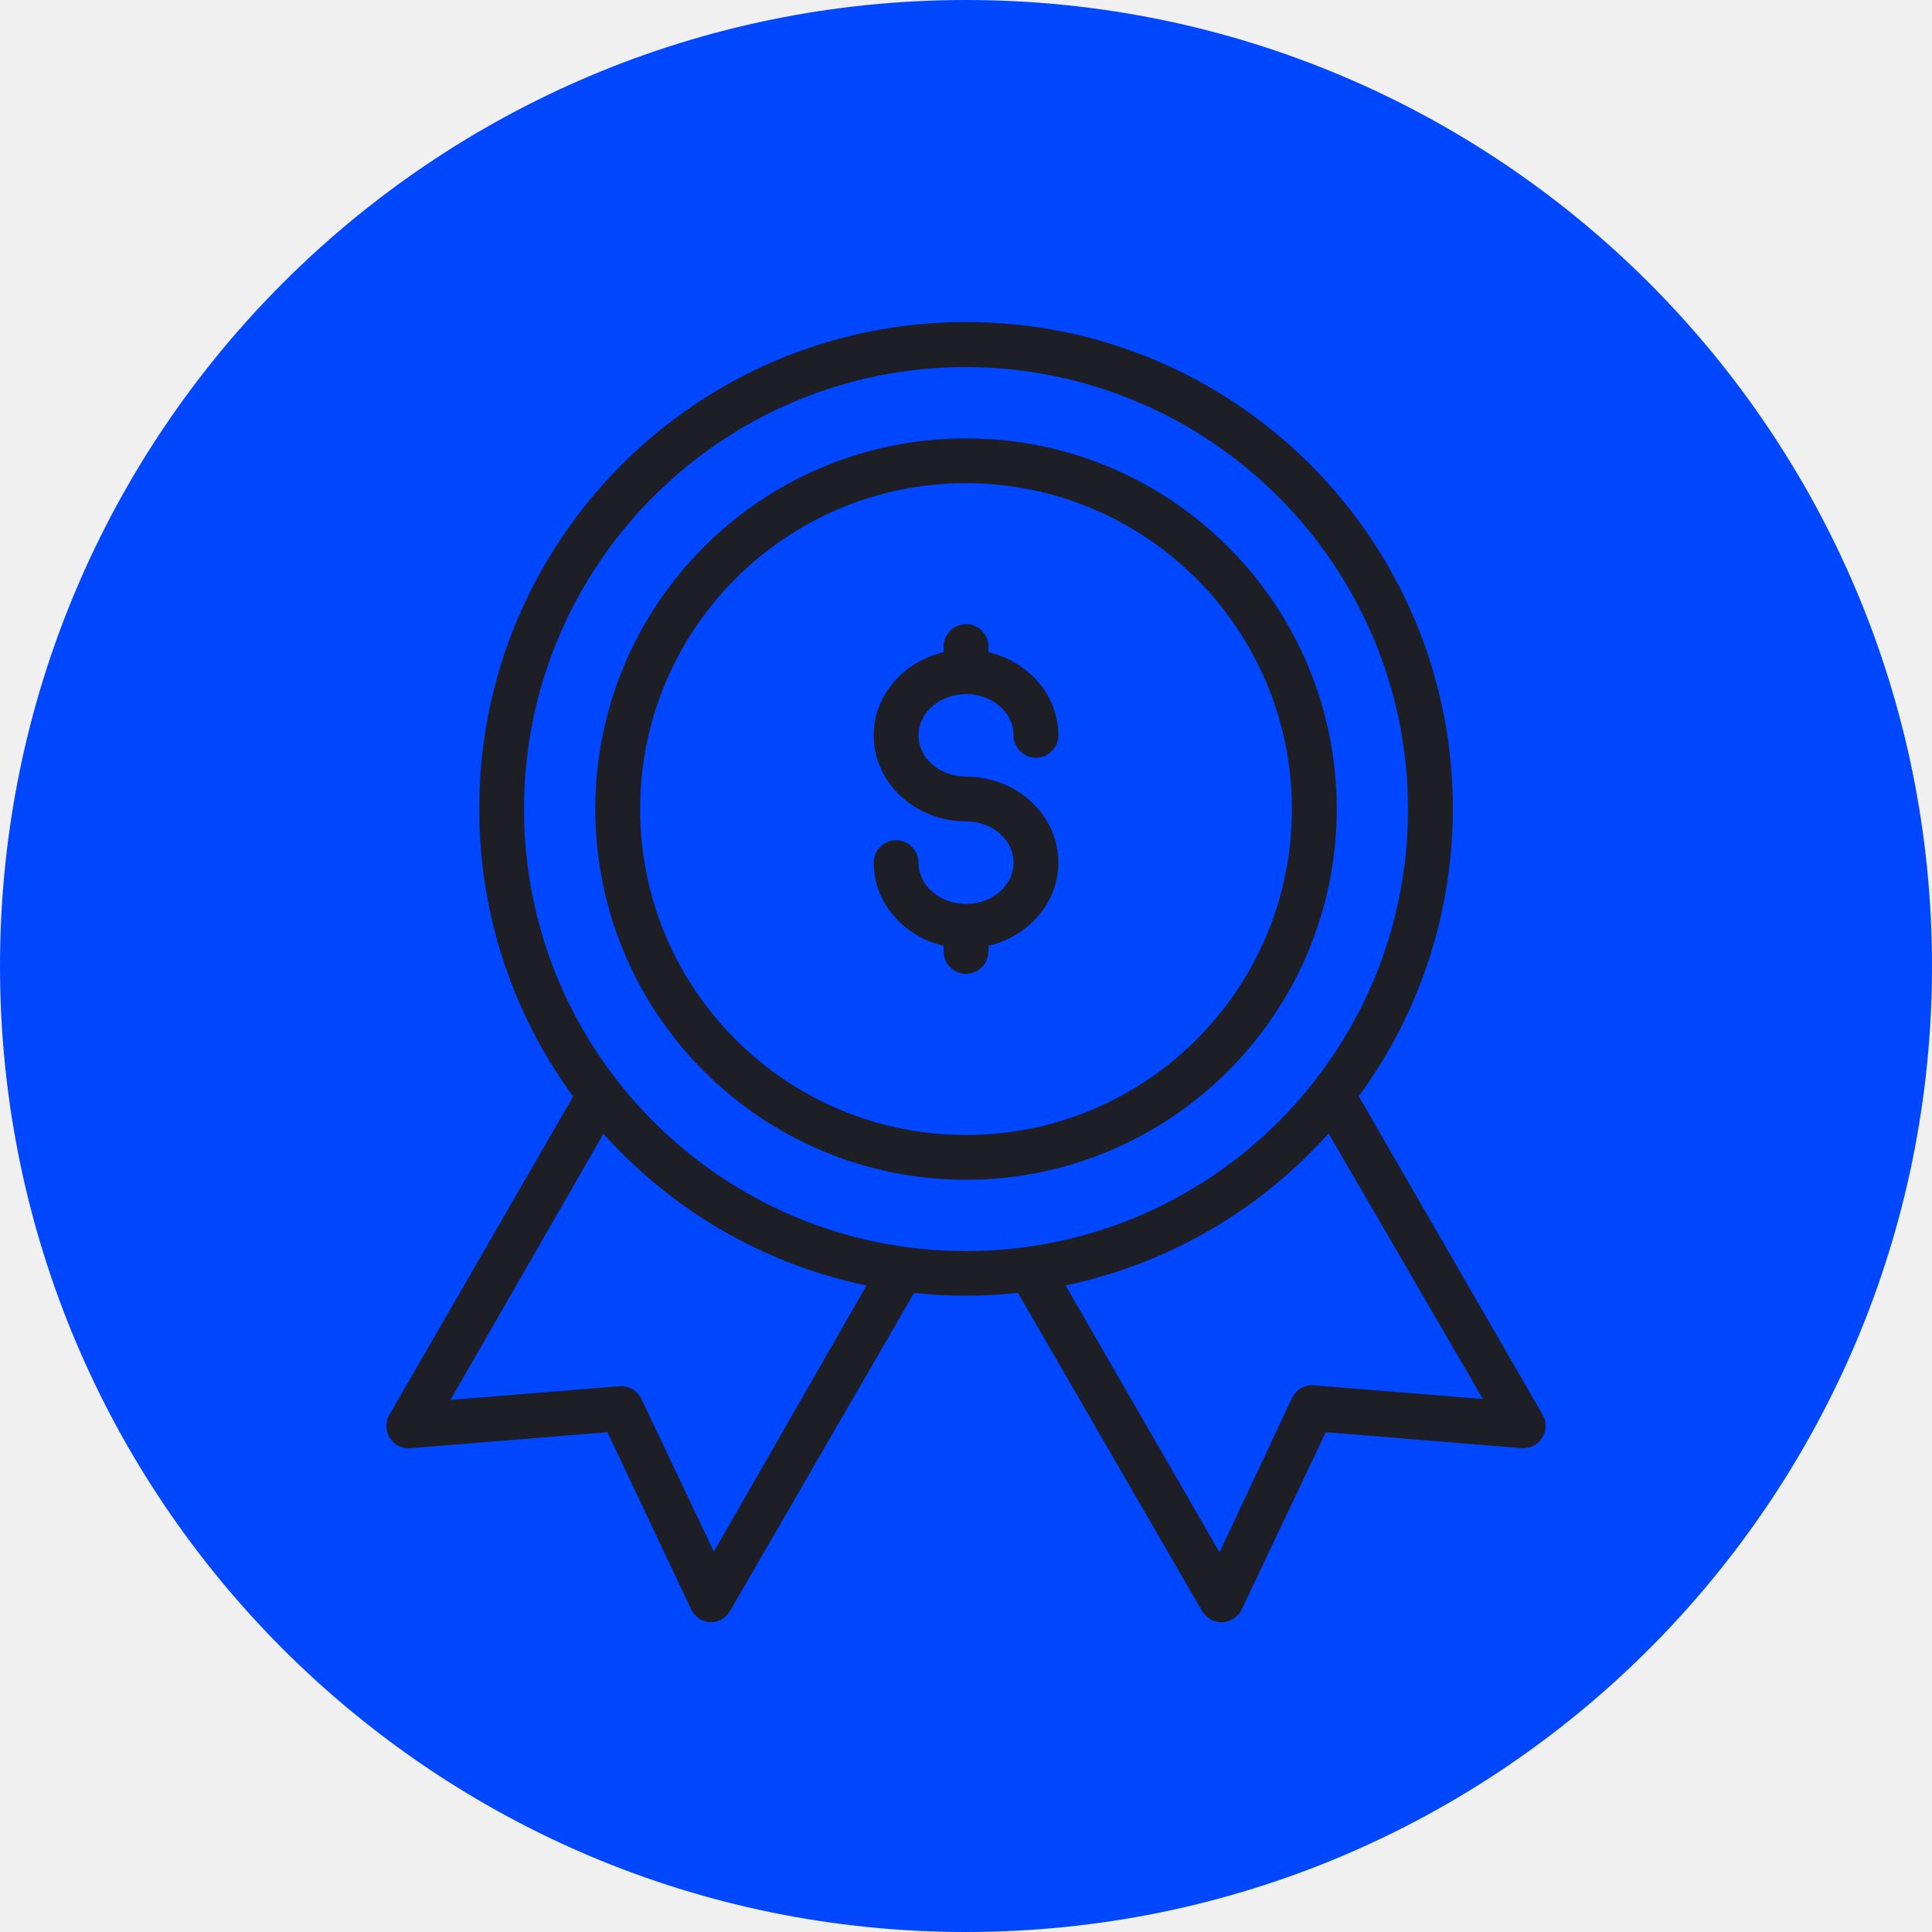
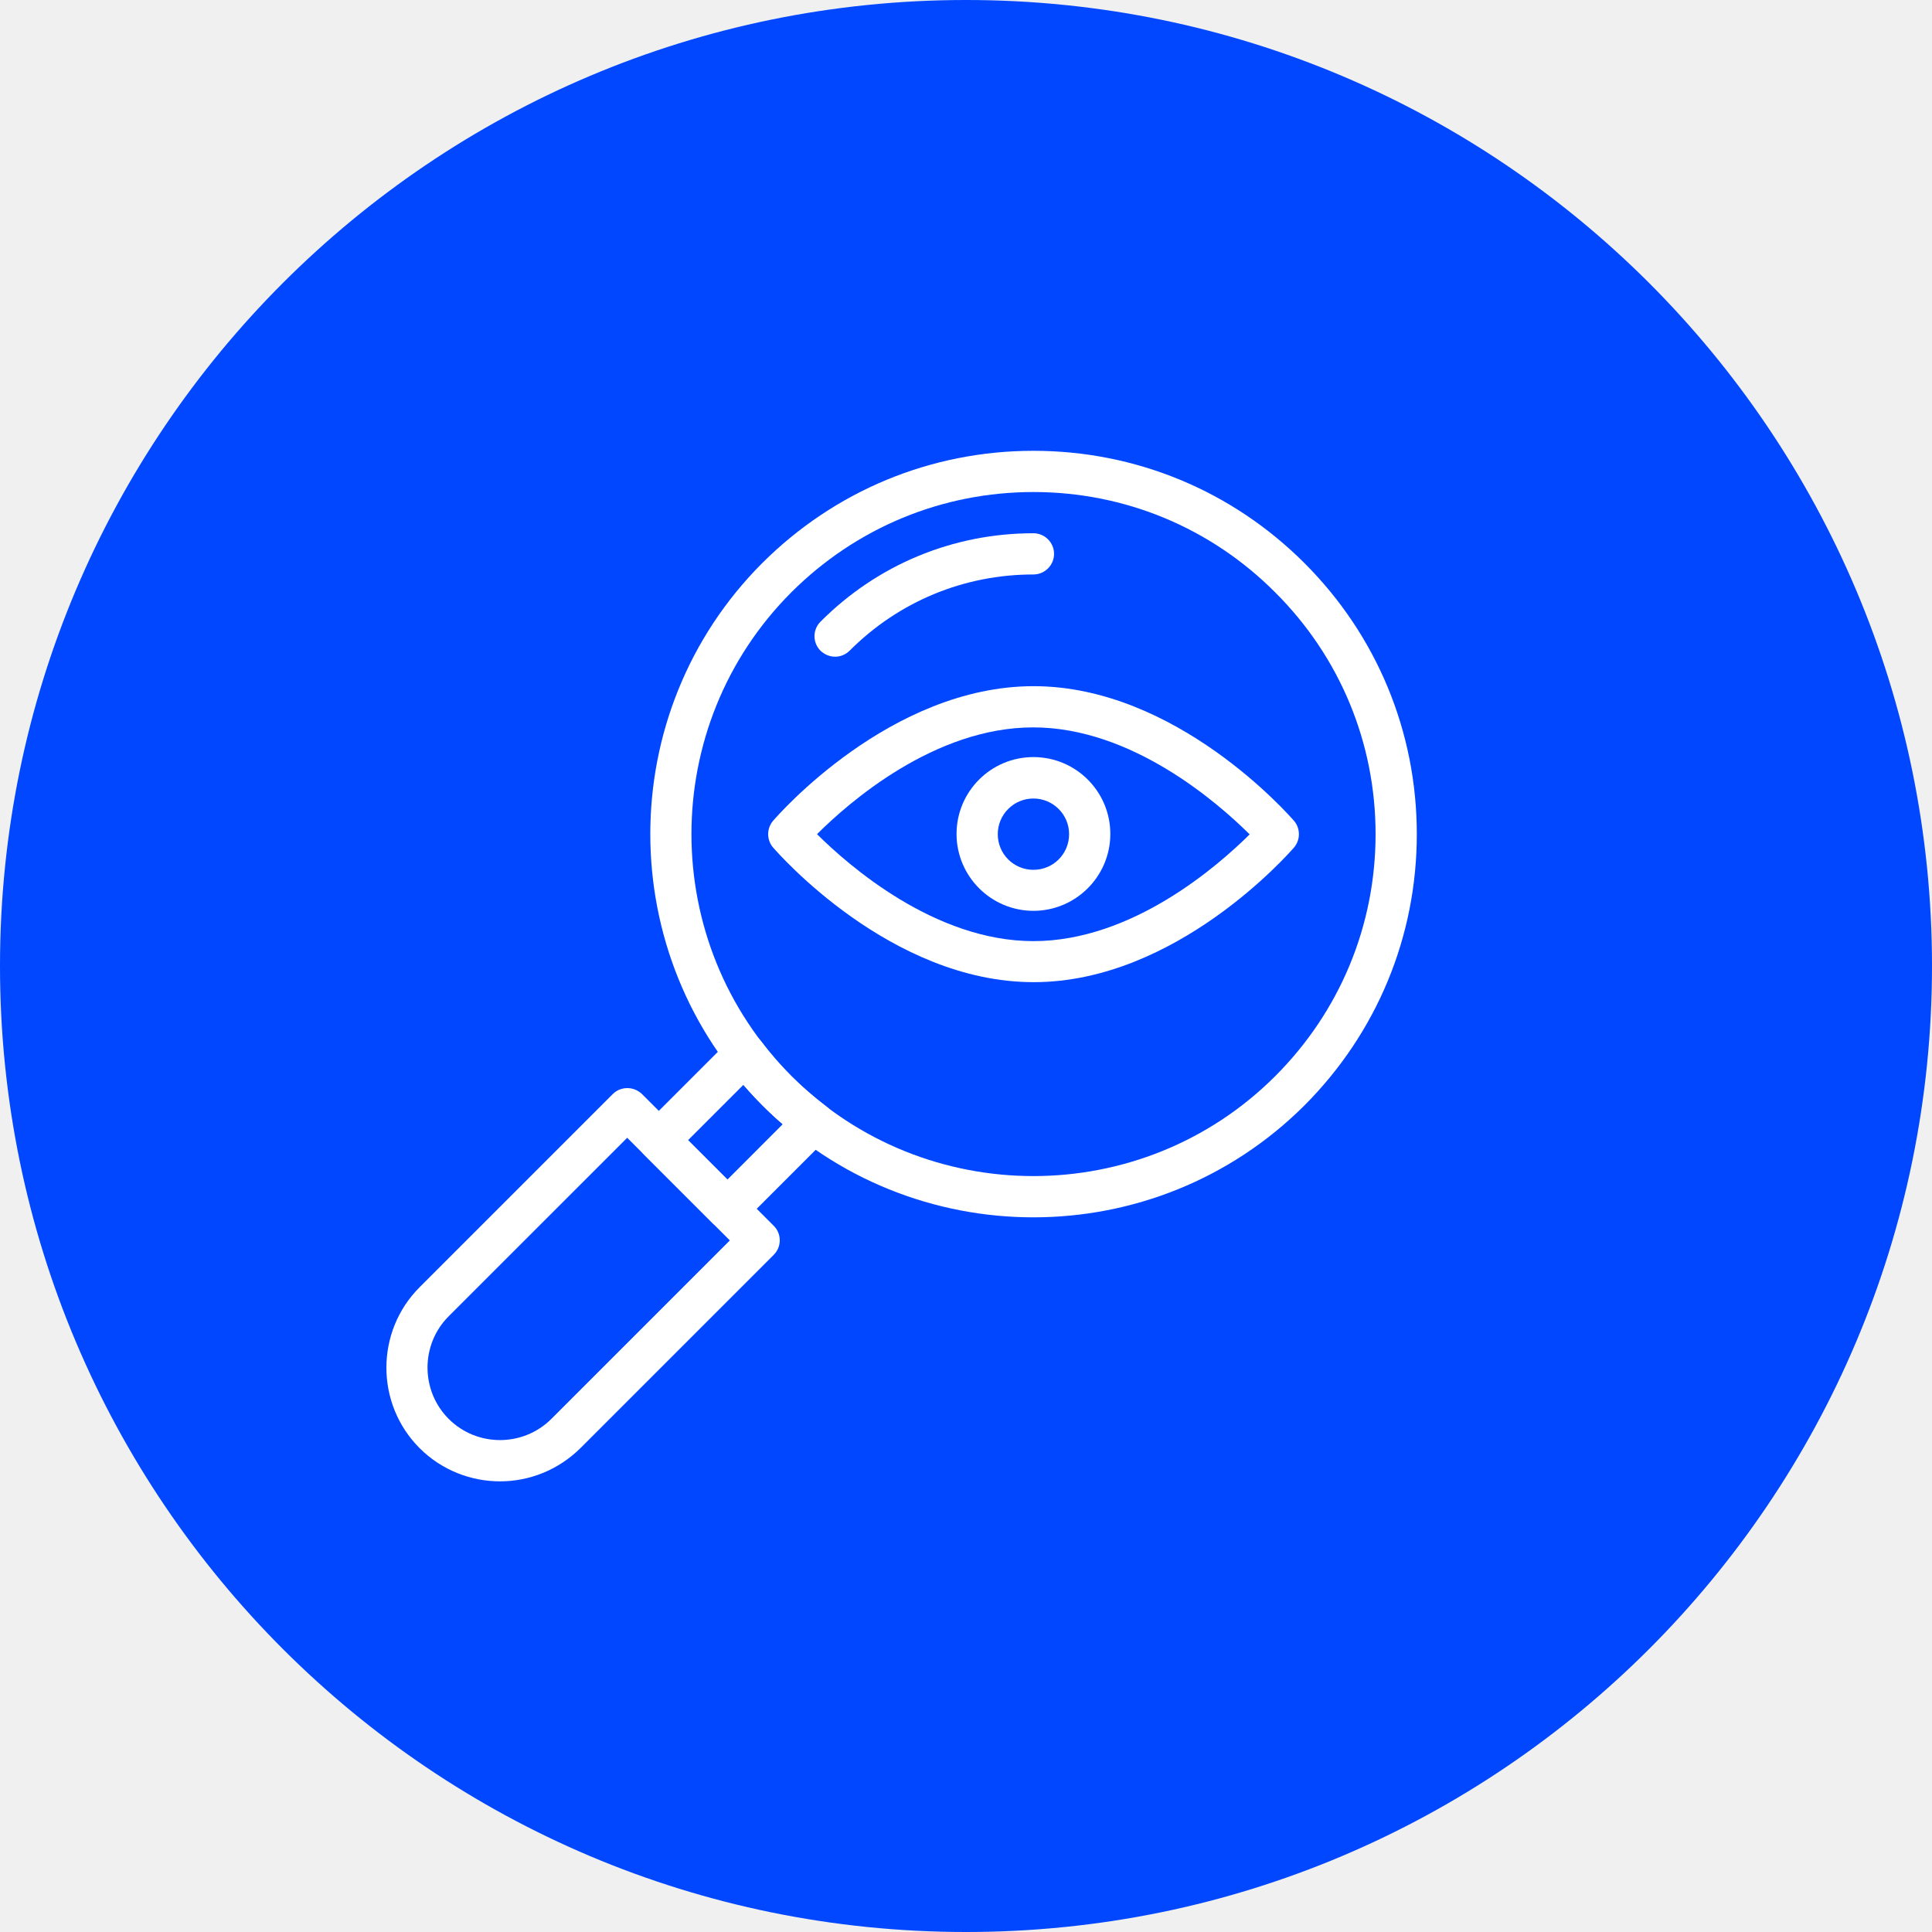
<svg xmlns="http://www.w3.org/2000/svg" width="110" height="110" viewBox="0 0 110 110" fill="none">
  <circle cx="55" cy="55" r="55" fill="#0047FF" />
-   <path d="M55.001 67.172C43.35 67.172 33.893 57.716 33.893 46.064C33.893 34.413 43.337 24.957 55.001 24.957C66.665 24.957 76.109 34.413 76.109 46.064C76.096 57.716 66.653 67.159 55.001 67.172ZM55.001 27.509C44.754 27.509 36.446 35.817 36.446 46.064C36.446 56.312 44.754 64.62 55.001 64.62C65.249 64.62 73.557 56.312 73.557 46.064C73.544 35.817 65.249 27.522 55.001 27.509Z" fill="#1E1F26" />
-   <path d="M55.001 73.77C39.687 73.77 27.283 61.366 27.283 46.052C27.283 30.738 39.687 18.333 55.001 18.333C70.315 18.333 82.719 30.738 82.719 46.052V46.064C82.694 61.366 70.302 73.757 55.001 73.77ZM55.001 20.898C41.104 20.898 29.835 32.167 29.835 46.064C29.835 59.962 41.104 71.23 55.001 71.23C68.899 71.23 80.167 59.962 80.167 46.064C80.142 32.18 68.886 20.924 55.001 20.898Z" fill="#1E1F26" />
-   <path d="M69.549 92.364C69.09 92.364 68.669 92.121 68.439 91.726L57.732 73.221C57.375 72.609 57.592 71.83 58.204 71.473C58.817 71.116 59.595 71.332 59.953 71.945L69.435 88.382L73.557 79.602C73.786 79.117 74.297 78.824 74.833 78.875L84.43 79.653L74.909 63.267C74.526 62.667 74.705 61.889 75.305 61.506C75.905 61.123 76.683 61.302 77.066 61.902C77.092 61.927 77.104 61.965 77.117 61.991L87.824 80.534C88.181 81.146 87.977 81.925 87.365 82.282C87.135 82.41 86.88 82.474 86.612 82.448L75.484 81.542L70.698 91.636C70.494 92.058 70.073 92.338 69.6 92.364H69.549Z" fill="#1E1F26" />
-   <path d="M40.453 92.364C39.981 92.338 39.559 92.058 39.355 91.636L34.582 81.542L23.454 82.448C22.752 82.55 22.114 82.065 22.012 81.363C21.974 81.082 22.025 80.789 22.178 80.534L32.885 61.991C33.217 61.366 33.983 61.123 34.608 61.455C35.233 61.787 35.476 62.553 35.144 63.178C35.131 63.203 35.106 63.242 35.093 63.267L25.649 79.704L35.246 78.926C35.782 78.875 36.292 79.168 36.522 79.653L40.644 88.344L50.05 71.945C50.407 71.332 51.185 71.116 51.798 71.473C52.41 71.83 52.627 72.609 52.27 73.221L41.563 91.726C41.333 92.121 40.912 92.364 40.453 92.364Z" fill="#1E1F26" />
-   <path d="M55.001 51.463C53.508 51.463 52.296 50.416 52.296 49.114C52.296 48.413 51.721 47.838 51.02 47.838C50.318 47.838 49.743 48.413 49.743 49.114C49.743 51.399 51.441 53.313 53.725 53.849V54.168C53.725 54.87 54.299 55.444 55.001 55.444C55.703 55.444 56.277 54.87 56.277 54.168V53.849C58.562 53.313 60.259 51.399 60.259 49.114C60.259 46.409 57.898 44.214 55.001 44.214C53.508 44.214 52.296 43.167 52.296 41.866C52.296 40.564 53.508 39.518 55.001 39.518C56.494 39.518 57.707 40.564 57.707 41.866C57.707 42.568 58.281 43.142 58.983 43.142C59.685 43.142 60.259 42.568 60.259 41.866C60.259 39.581 58.562 37.667 56.277 37.131V36.812C56.277 36.11 55.703 35.536 55.001 35.536C54.299 35.536 53.725 36.11 53.725 36.812V37.131C51.441 37.667 49.743 39.581 49.743 41.866C49.743 44.571 52.104 46.766 55.001 46.766C56.494 46.766 57.707 47.813 57.707 49.114C57.707 50.416 56.494 51.463 55.001 51.463Z" fill="#1E1F26" />
+   <path d="M41.413 69.99C41.096 69.99 40.803 69.861 40.58 69.65L36.672 65.742C36.214 65.284 36.214 64.545 36.672 64.088L41.577 59.182C41.812 58.936 42.152 58.83 42.492 58.842C42.833 58.865 43.138 59.03 43.349 59.3C43.877 60.004 44.452 60.661 45.062 61.271C45.673 61.881 46.33 62.445 47.034 62.984C47.304 63.184 47.468 63.501 47.492 63.841C47.515 64.181 47.386 64.51 47.151 64.756L42.246 69.662C42.023 69.873 41.73 69.99 41.413 69.99ZM39.171 64.921L41.413 67.162L44.569 64.005C44.159 63.653 43.772 63.301 43.408 62.926C43.044 62.562 42.68 62.163 42.328 61.764L39.171 64.921Z" fill="white" />
+   <path d="M28.469 84.342C26.814 84.342 25.148 83.709 23.892 82.453C21.369 79.93 21.369 75.811 23.892 73.288L34.888 62.292C35.111 62.069 35.404 61.952 35.721 61.952C36.038 61.952 36.331 62.081 36.554 62.292L44.053 69.791C44.511 70.248 44.511 70.988 44.053 71.445L33.057 82.441C31.778 83.709 30.124 84.342 28.469 84.342ZM35.71 64.78L25.547 74.942C23.939 76.55 23.939 79.179 25.547 80.787C27.155 82.394 29.783 82.394 31.391 80.787L41.554 70.624L35.71 64.78Z" fill="white" />
+   <path d="M58.839 69.31C53.254 69.31 47.656 67.186 43.408 62.937C34.9 54.418 34.9 40.57 43.396 32.062C47.527 27.943 53.007 25.667 58.839 25.667C64.672 25.667 70.152 27.943 74.271 32.062C78.39 36.181 80.667 41.662 80.667 47.494C80.667 53.326 78.39 58.807 74.271 62.937C70.011 67.186 64.425 69.31 58.839 69.31ZM45.062 61.271C52.667 68.864 65.024 68.852 72.605 61.271C76.29 57.586 78.32 52.693 78.32 47.494C78.32 42.295 76.29 37.402 72.605 33.729C68.932 30.044 64.038 28.014 58.839 28.014C53.641 28.014 48.747 30.044 45.062 33.717C37.47 41.31 37.47 53.667 45.062 61.271Z" fill="white" />
+   <path d="M47.55 37.39C47.245 37.39 46.952 37.273 46.717 37.05C46.259 36.592 46.259 35.853 46.717 35.395C49.956 32.145 54.263 30.361 58.839 30.361C59.485 30.361 60.013 30.889 60.013 31.534C60.013 32.18 59.485 32.708 58.839 32.708C54.885 32.708 51.176 34.245 48.383 37.038C48.149 37.273 47.855 37.39 47.55 37.39Z" fill="white" />
+   <path d="M58.851 55.92C50.695 55.92 44.288 48.562 44.018 48.257C43.642 47.823 43.642 47.165 44.018 46.731C44.288 46.414 50.695 39.068 58.851 39.068C66.984 39.068 73.403 46.426 73.673 46.731C74.048 47.165 74.048 47.823 73.673 48.257C73.391 48.574 66.984 55.92 58.851 55.92ZM46.518 47.494C48.313 49.278 53.218 53.584 58.839 53.584C64.472 53.584 69.354 49.289 71.15 47.506C69.354 45.722 64.449 41.415 58.839 41.415C53.207 41.404 48.313 45.699 46.518 47.494Z" fill="white" />
+   <path d="M58.839 51.859C56.434 51.859 54.462 49.9 54.462 47.482C54.462 45.065 56.422 43.105 58.839 43.105C61.257 43.105 63.217 45.065 63.217 47.482C63.217 49.9 61.245 51.859 58.839 51.859ZM58.839 45.464C57.724 45.464 56.809 46.367 56.809 47.494C56.809 48.62 57.713 49.524 58.839 49.524C59.966 49.524 60.87 48.62 60.87 47.494C60.87 46.367 59.954 45.464 58.839 45.464Z" fill="white" />
</svg>
